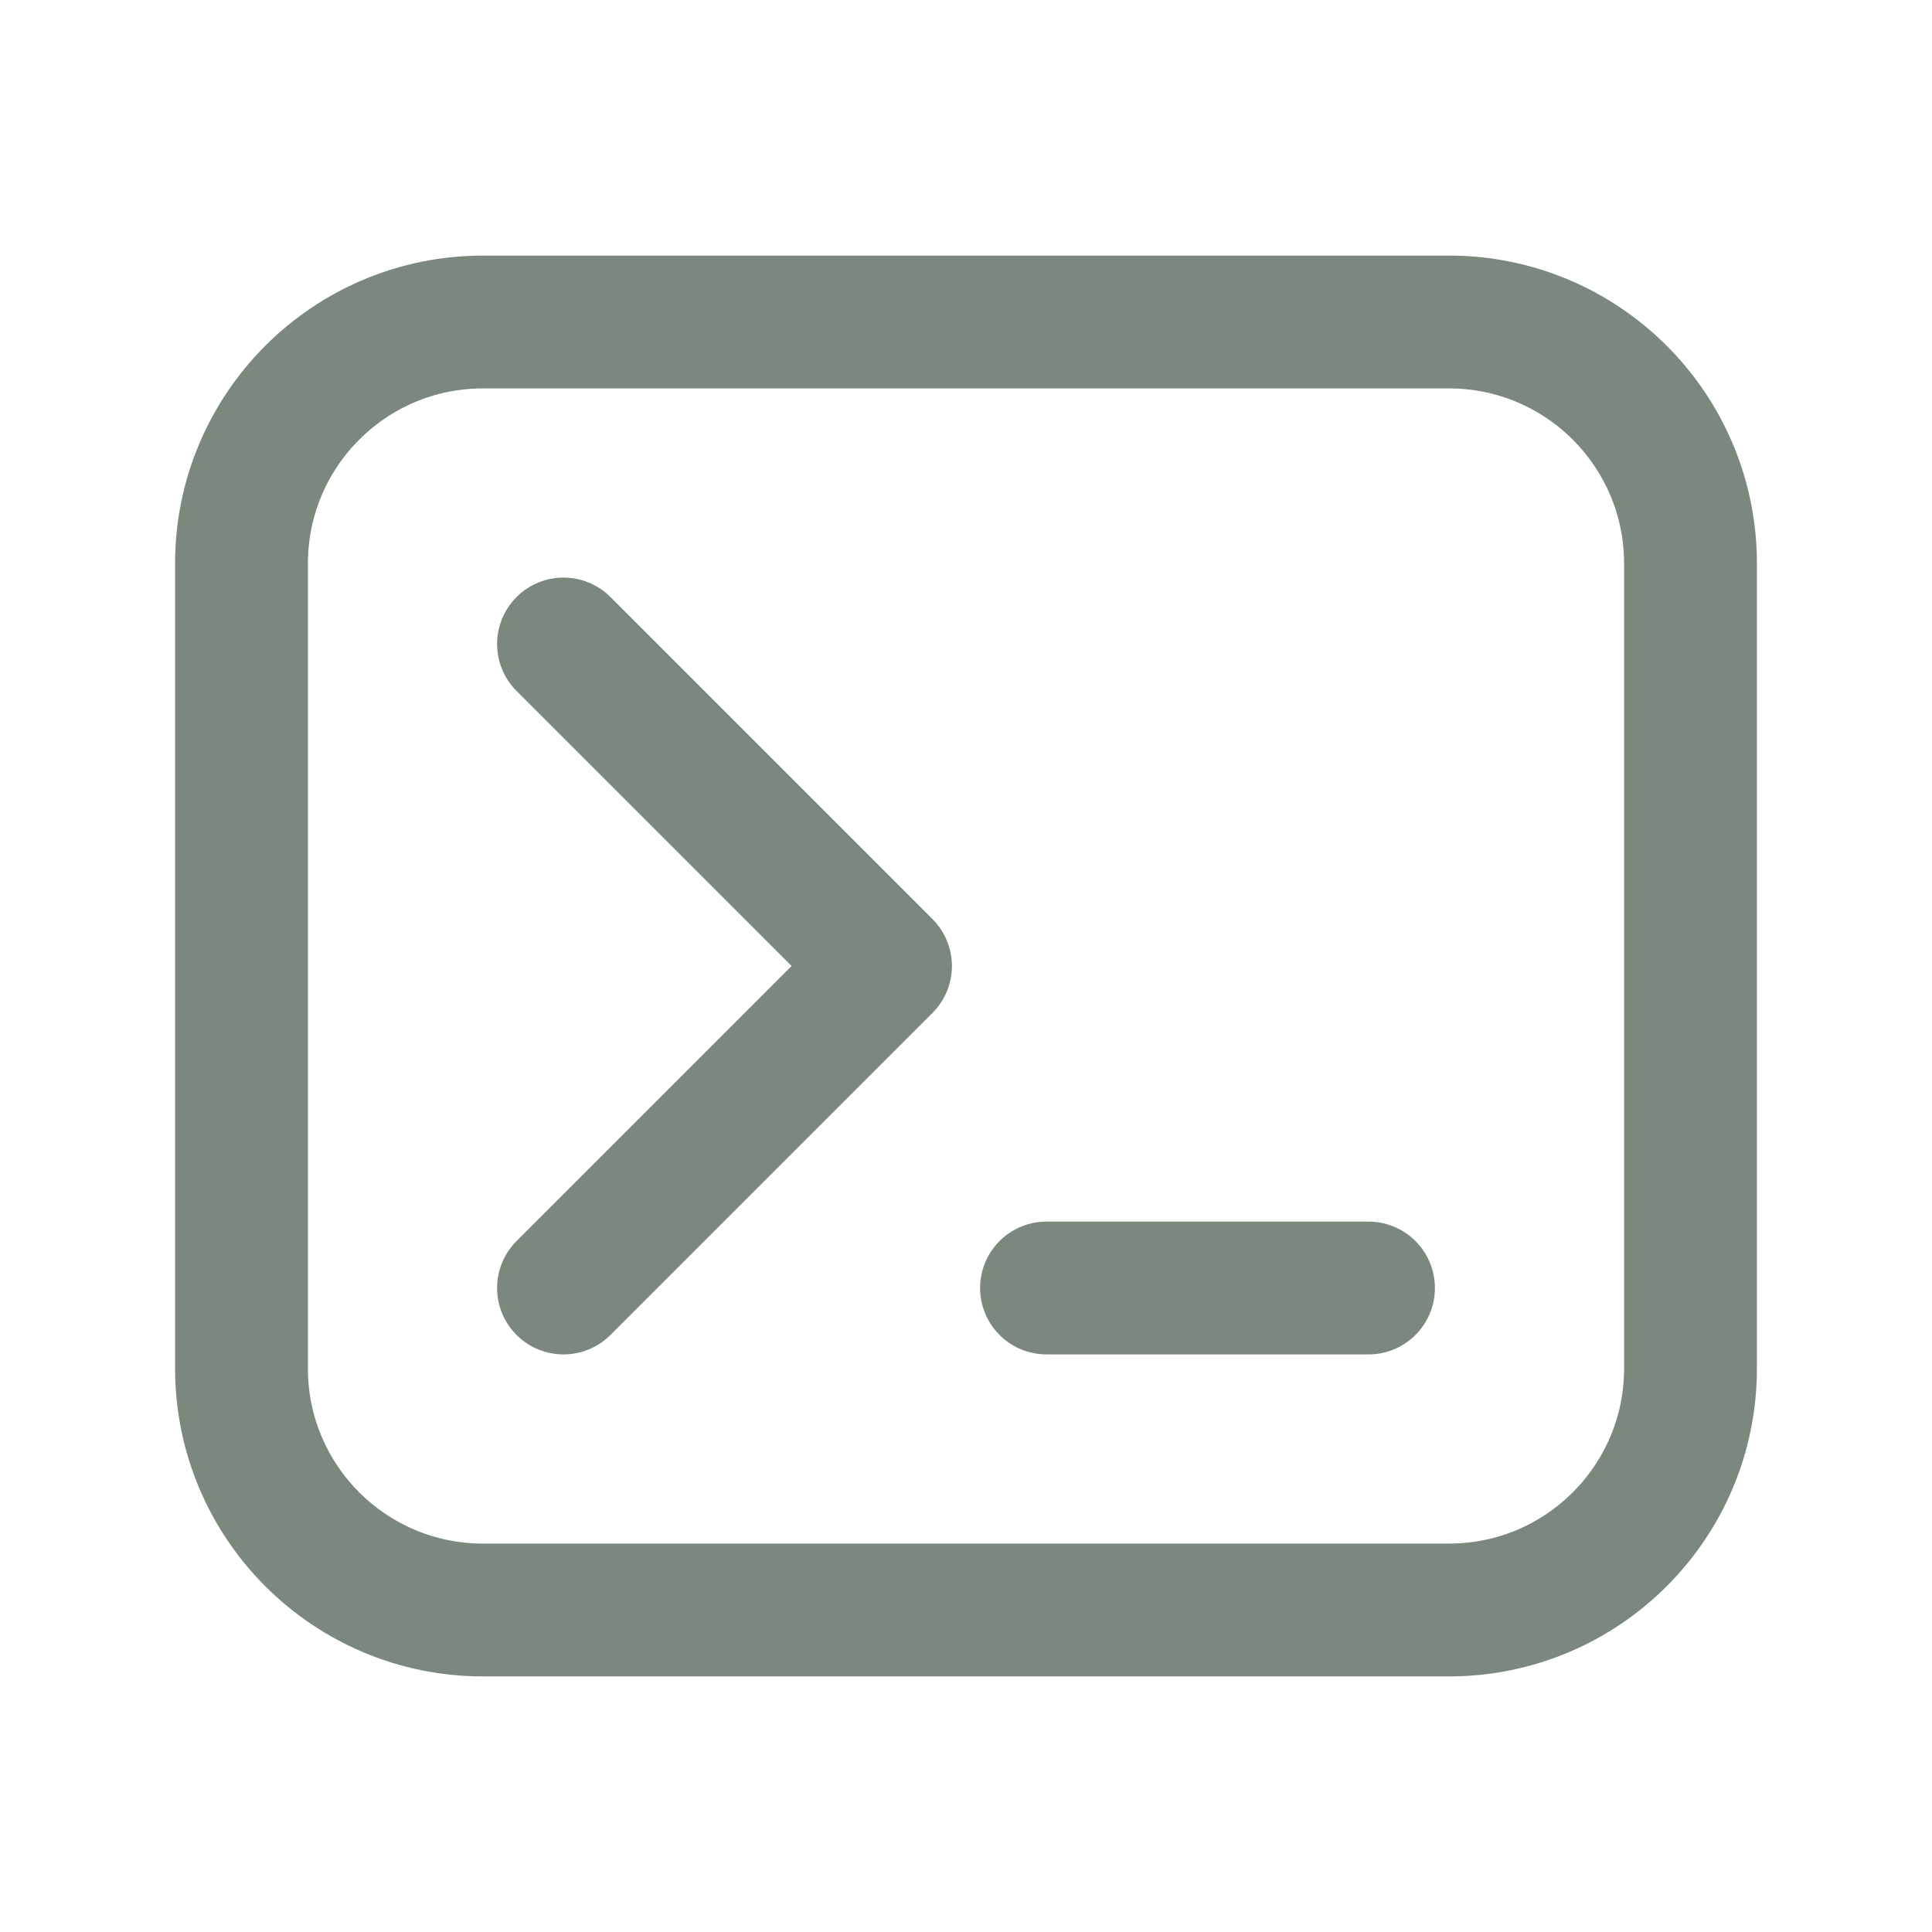
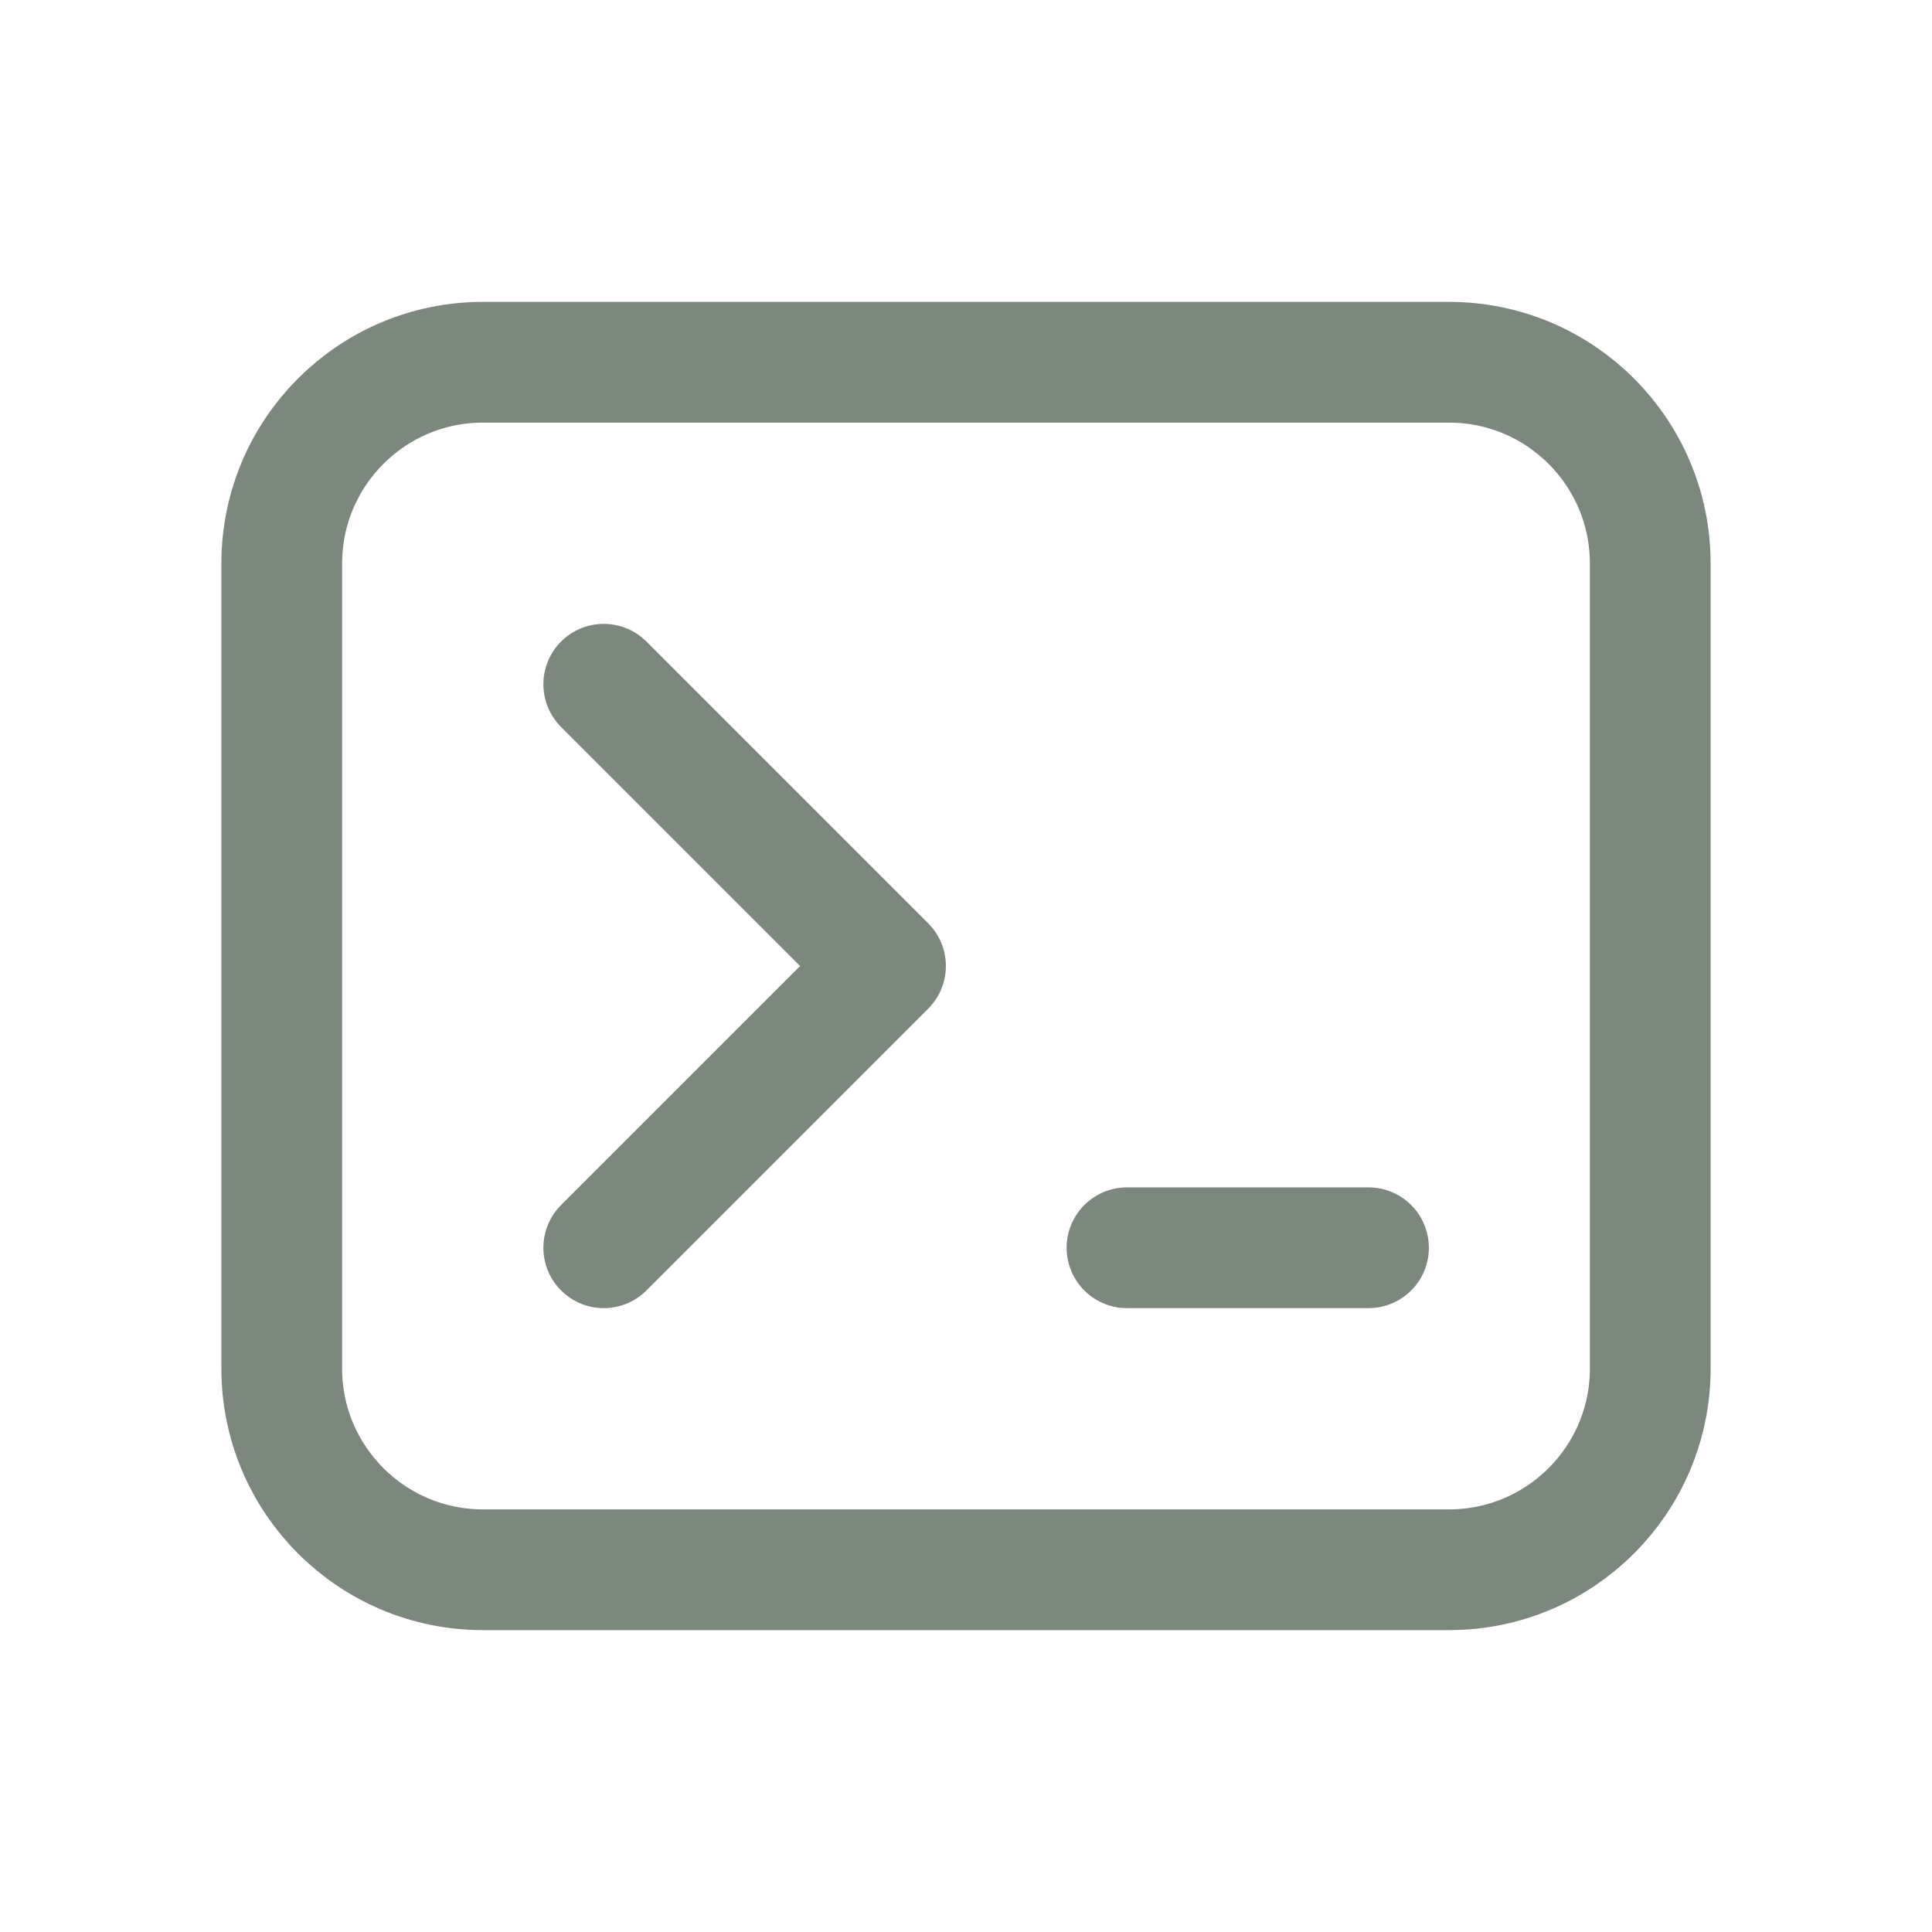
- <svg xmlns="http://www.w3.org/2000/svg" viewBox="0 0 24 24" fill="none" stroke="#7c877d" stroke-width="1.65" stroke-linecap="round" stroke-linejoin="round">
-   <rect x="3" y="4" width="18" height="16" rx="3" />
-   <path d="m7 8 4 4-4 4m6 0h4" />
+ <svg xmlns="http://www.w3.org/2000/svg" viewBox="0 0 24 24" fill="none" stroke="#7c877d" stroke-width="1.5" stroke-linecap="round" stroke-linejoin="round">
+   <rect x="3.5" y="4.5" width="17" height="15" rx="2.5" />
+   <path d="m7.5 8.5 3.5 3.5-3.5 3.5m6.5 0h3" />
</svg>
